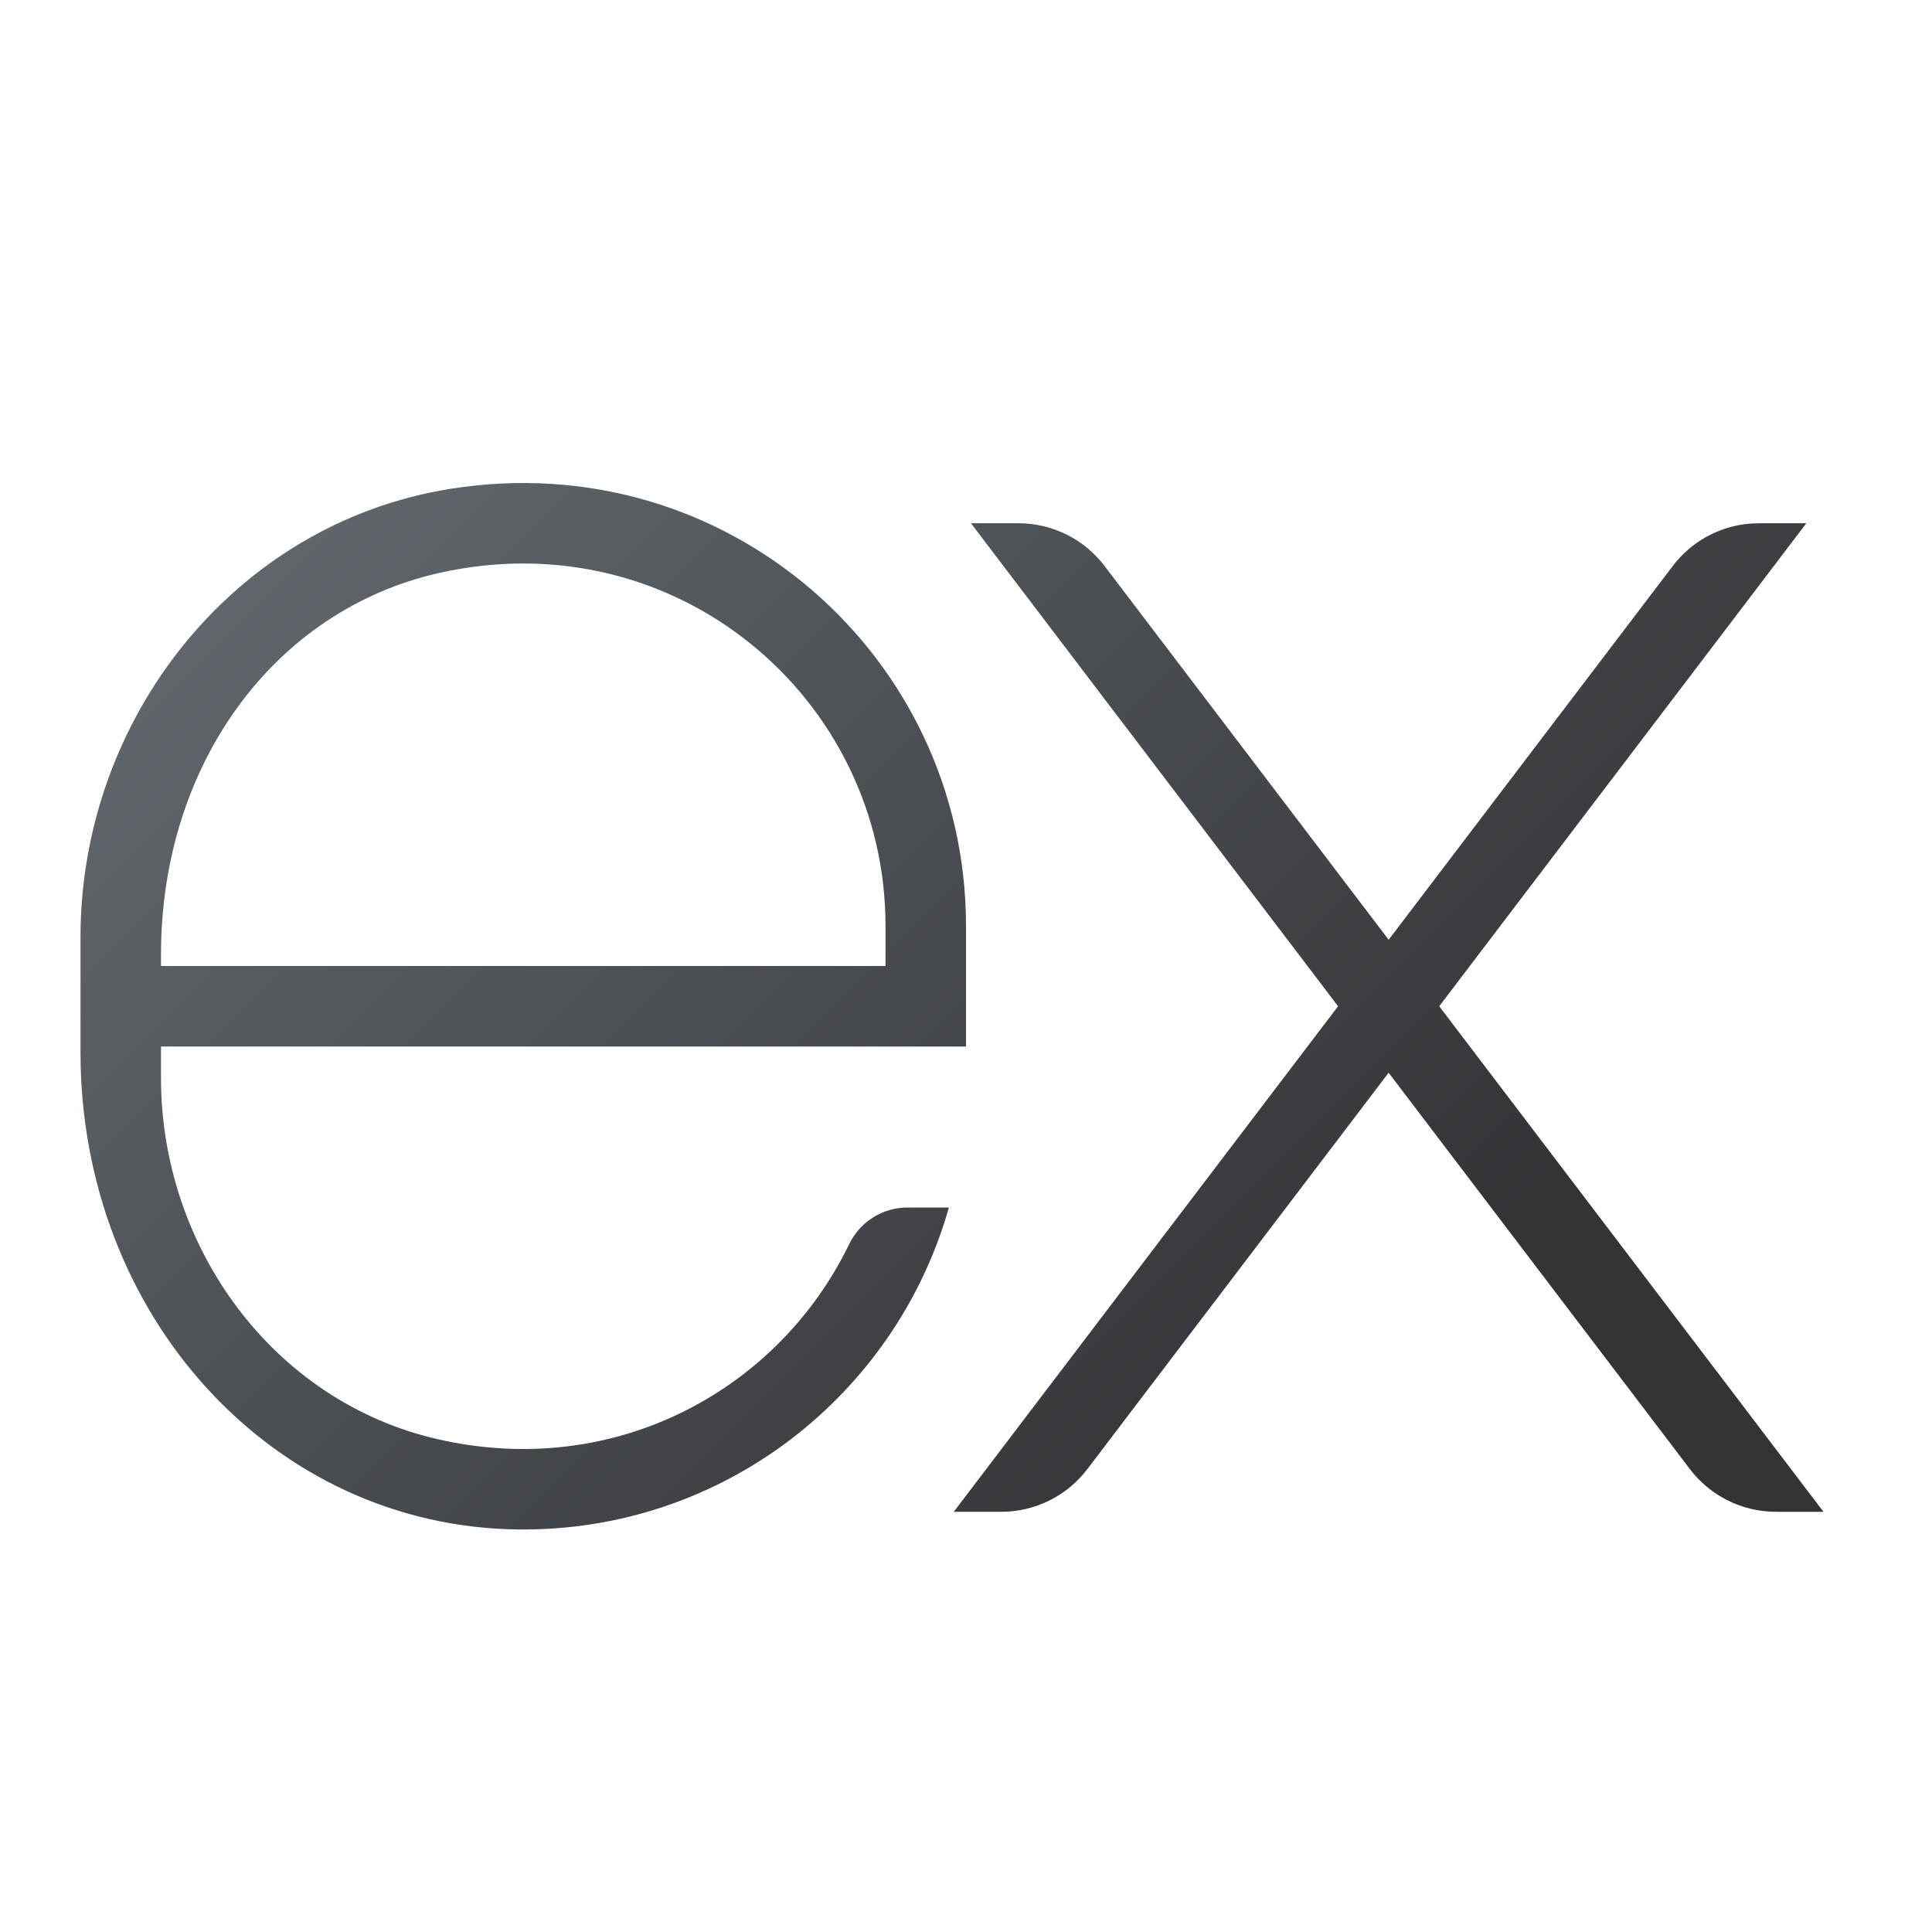
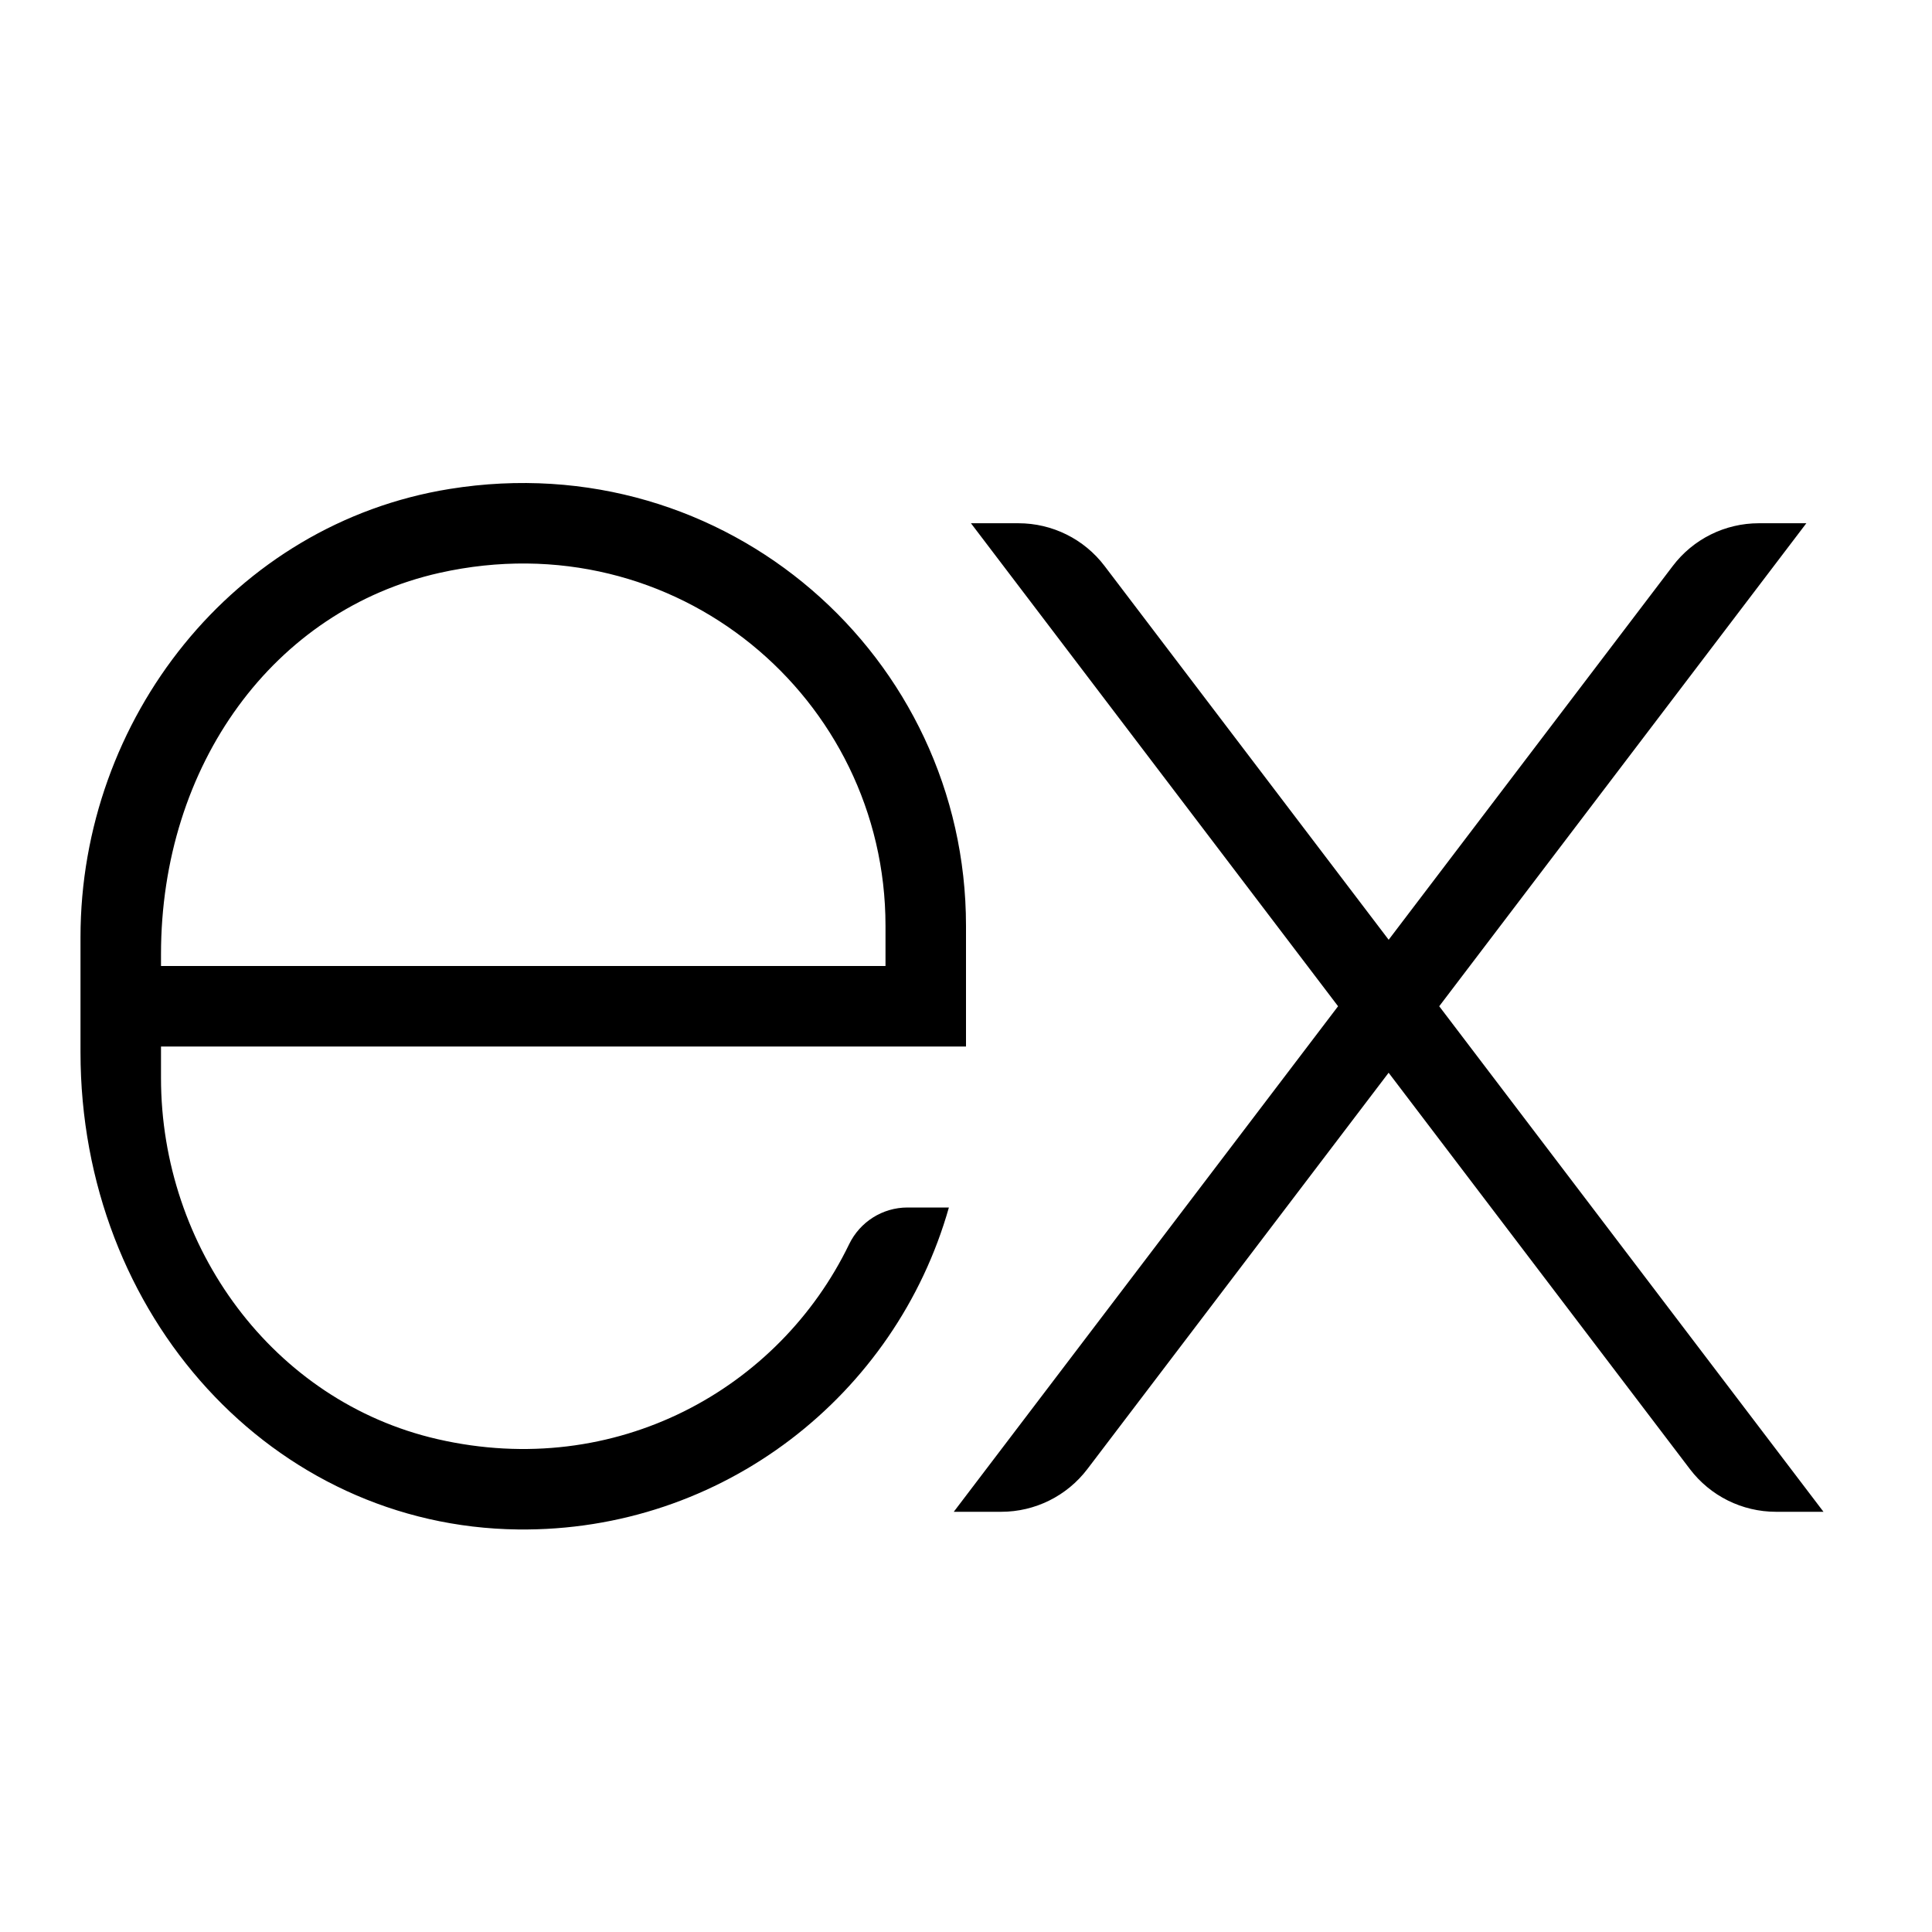
<svg xmlns="http://www.w3.org/2000/svg" viewBox="0 0 48 48" baseProfile="basic">
  <linearGradient id="Xfeb2ANkiLrn2PxL5jJHLa" x1="3.851" x2="34.471" y1="2.596" y2="33.216" gradientUnits="userSpaceOnUse">
    <stop offset="0" stop-color="#6d7479" />
    <stop offset="1" stop-color="#323538" />
  </linearGradient>
-   <path fill="url(#Xfeb2ANkiLrn2PxL5jJHLa)" d="M33.244,25l-9.121-12h1.18c0.84,0,1.631,0.392,2.139,1.061l7.059,9.287l7.059-9.287 C42.067,13.392,42.858,13,43.698,13h1.18l-9.121,12l9.547,12.56h-1.18c-0.84,0-1.631-0.392-2.139-1.061L34.5,26.652l-7.485,9.847 c-0.508,0.668-1.299,1.061-2.139,1.061h-1.18L33.244,25z M4,26v0.783c0,4.199,2.776,8.032,6.868,8.972 c4.439,1.02,8.49-1.247,10.228-4.842C21.366,30.355,21.928,30,22.547,30h1.028c-1.319,4.655-5.616,8.059-10.707,7.999 C6.777,37.927,2,32.694,2,26.142V26v-2l0-0.716c0-5.427,3.812-10.273,9.171-11.136C18.055,11.039,24,16.325,24,23v3H4z M4,24h18v-1 c0-5.648-5.202-10.08-11.076-8.768C6.804,15.153,4,19.002,4,23.71V24z" />
+   <path fill="currentColor" d="M33.244,25l-9.121-12h1.18c0.84,0,1.631,0.392,2.139,1.061l7.059,9.287l7.059-9.287 C42.067,13.392,42.858,13,43.698,13h1.18l-9.121,12l9.547,12.56h-1.18c-0.84,0-1.631-0.392-2.139-1.061L34.5,26.652l-7.485,9.847 c-0.508,0.668-1.299,1.061-2.139,1.061h-1.18L33.244,25z M4,26v0.783c0,4.199,2.776,8.032,6.868,8.972 c4.439,1.02,8.49-1.247,10.228-4.842C21.366,30.355,21.928,30,22.547,30h1.028c-1.319,4.655-5.616,8.059-10.707,7.999 C6.777,37.927,2,32.694,2,26.142V26v-2l0-0.716c0-5.427,3.812-10.273,9.171-11.136C18.055,11.039,24,16.325,24,23v3H4z M4,24h18v-1 c0-5.648-5.202-10.08-11.076-8.768C6.804,15.153,4,19.002,4,23.71V24z" />
</svg>
